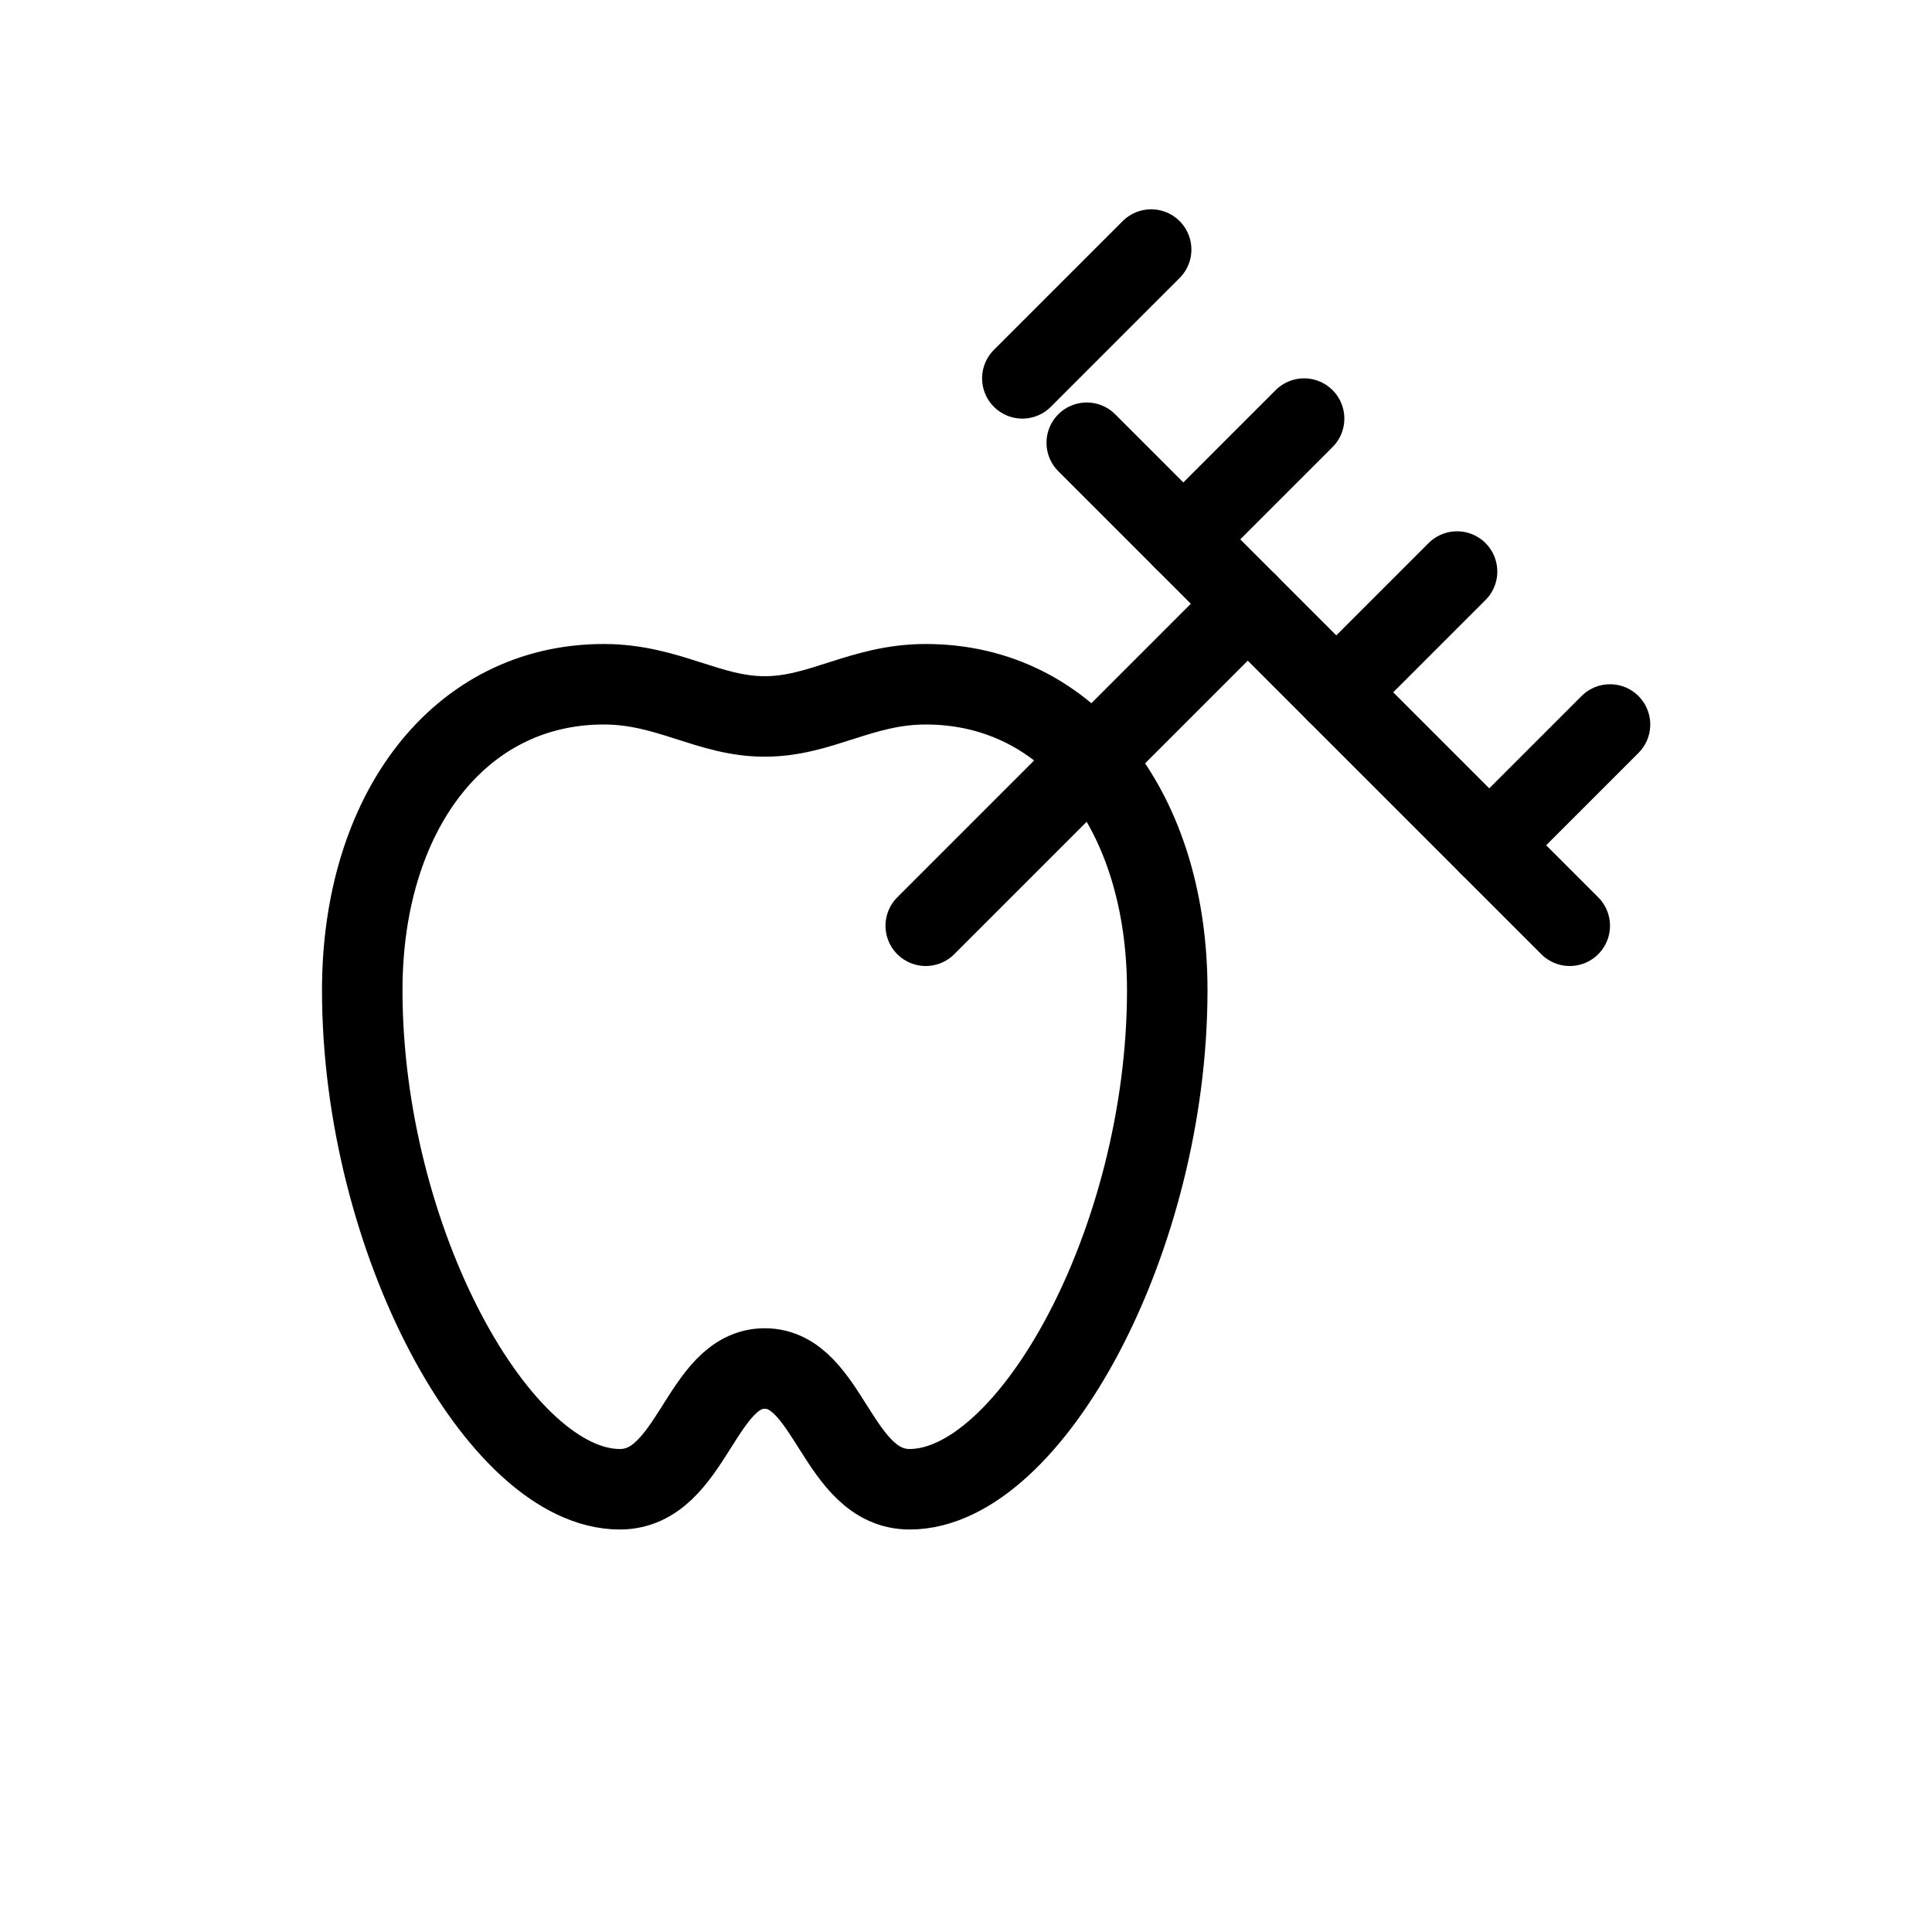
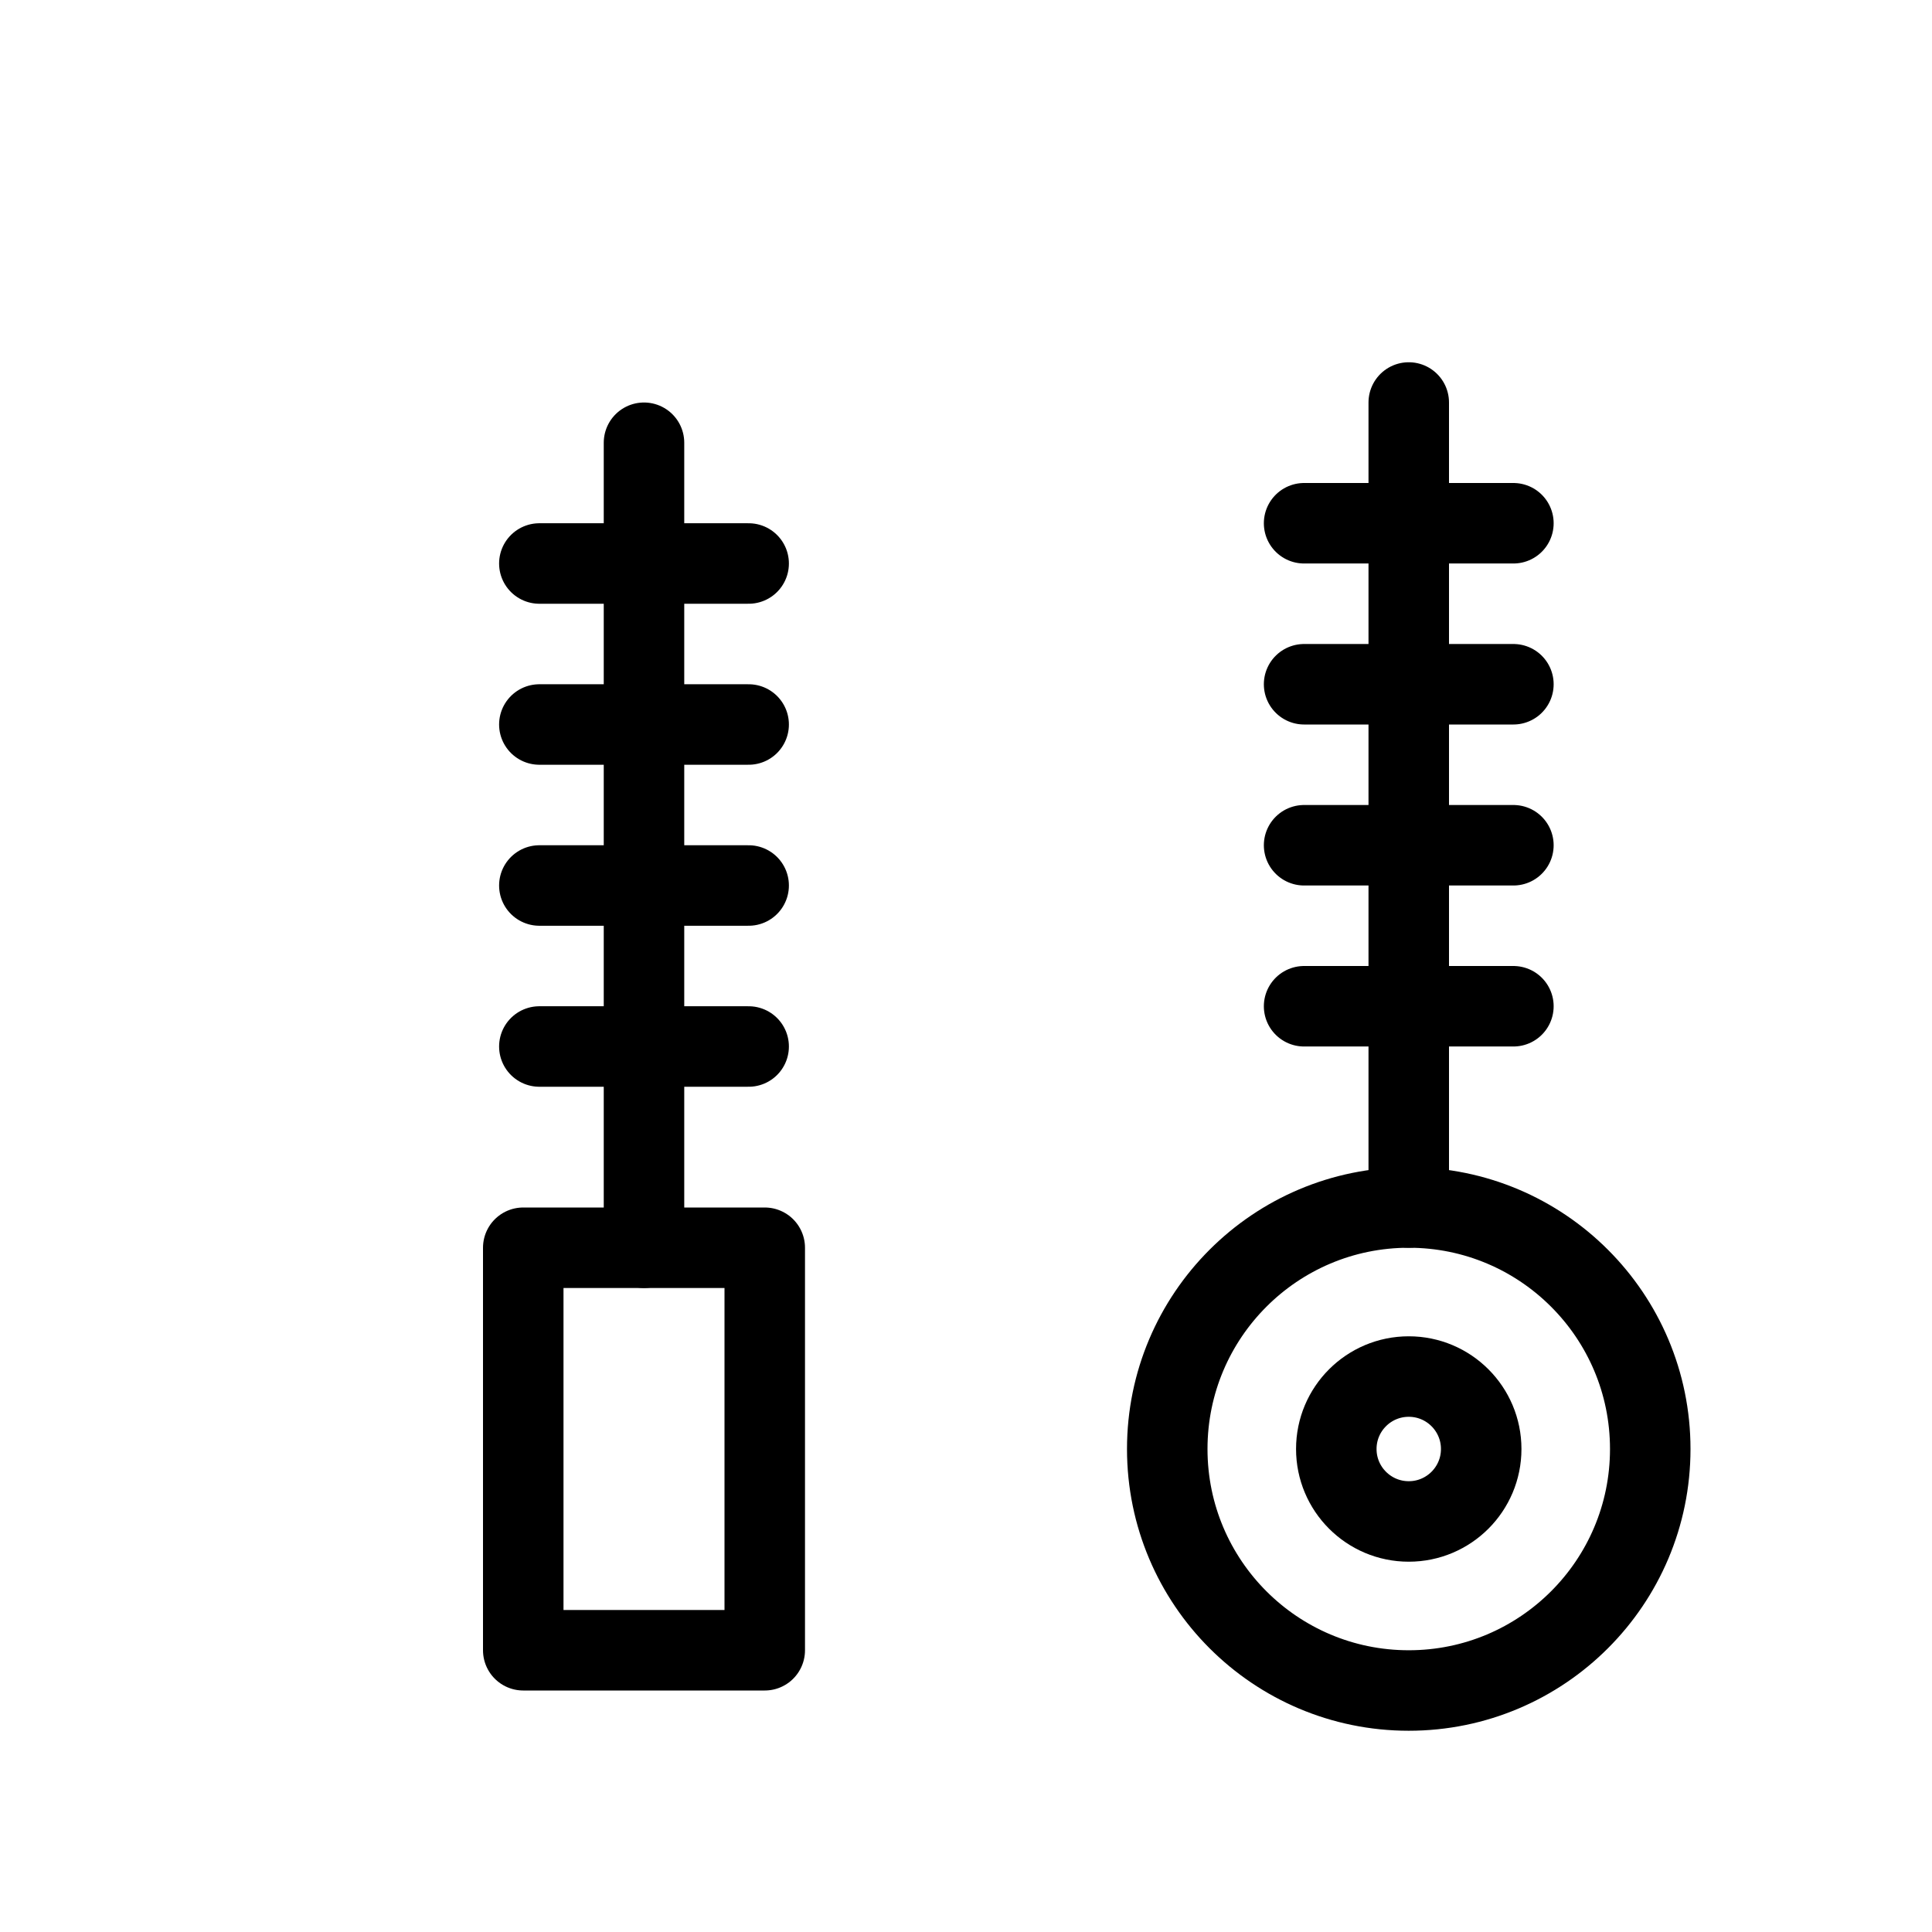
<svg xmlns="http://www.w3.org/2000/svg" viewBox="0 0 24 24" fill="none" stroke="currentColor" stroke-linecap="round" stroke-linejoin="round">
-   <path d="M7.5 8.5c-1.8 0-3 1.6-3 3.8 0 3.1 1.7 6.2 3.2 6.2.9 0 1-1.5 1.8-1.5s.9 1.5 1.8 1.5c1.5 0 3.2-3.1 3.2-6.2 0-2.2-1.2-3.8-3-3.8-.8 0-1.3.4-2 .4s-1.2-.4-2-.4z" />
-   <path d="M13.5 5.5l6 6" />
-   <path d="M18.5 10.5l1.5-1.5" />
-   <path d="M16.6 8.6l1.5-1.5" />
-   <path d="M14.7 6.7l1.5-1.5" />
-   <path d="M12.7 4.7l1.6-1.6" />
-   <path d="M15.5 7.5l-4 4" />
+   <path d="M6.5 15.5h3v5h-3z" />
+   <path d="M8 15.5V5.5" />
+   <path d="M6.7 7h2.6" />
+   <path d="M6.7 9h2.6" />
+   <path d="M6.7 11h2.6" />
+   <path d="M6.7 13h2.6" />
+   <path d="M14.5 18a3 3 0 1 0 6 0 3 3 0 0 0-6 0z" />
+   <path d="M16.6 18a.9.9 0 1 0 1.8 0 .9.9 0 0 0-1.8 0z" />
+   <path d="M17.5 15V5" />
+   <path d="M16.2 6.5h2.6" />
+   <path d="M16.2 8.5h2.6" />
+   <path d="M16.2 10.5h2.6" />
+   <path d="M16.2 12.5h2.6" />
</svg>
